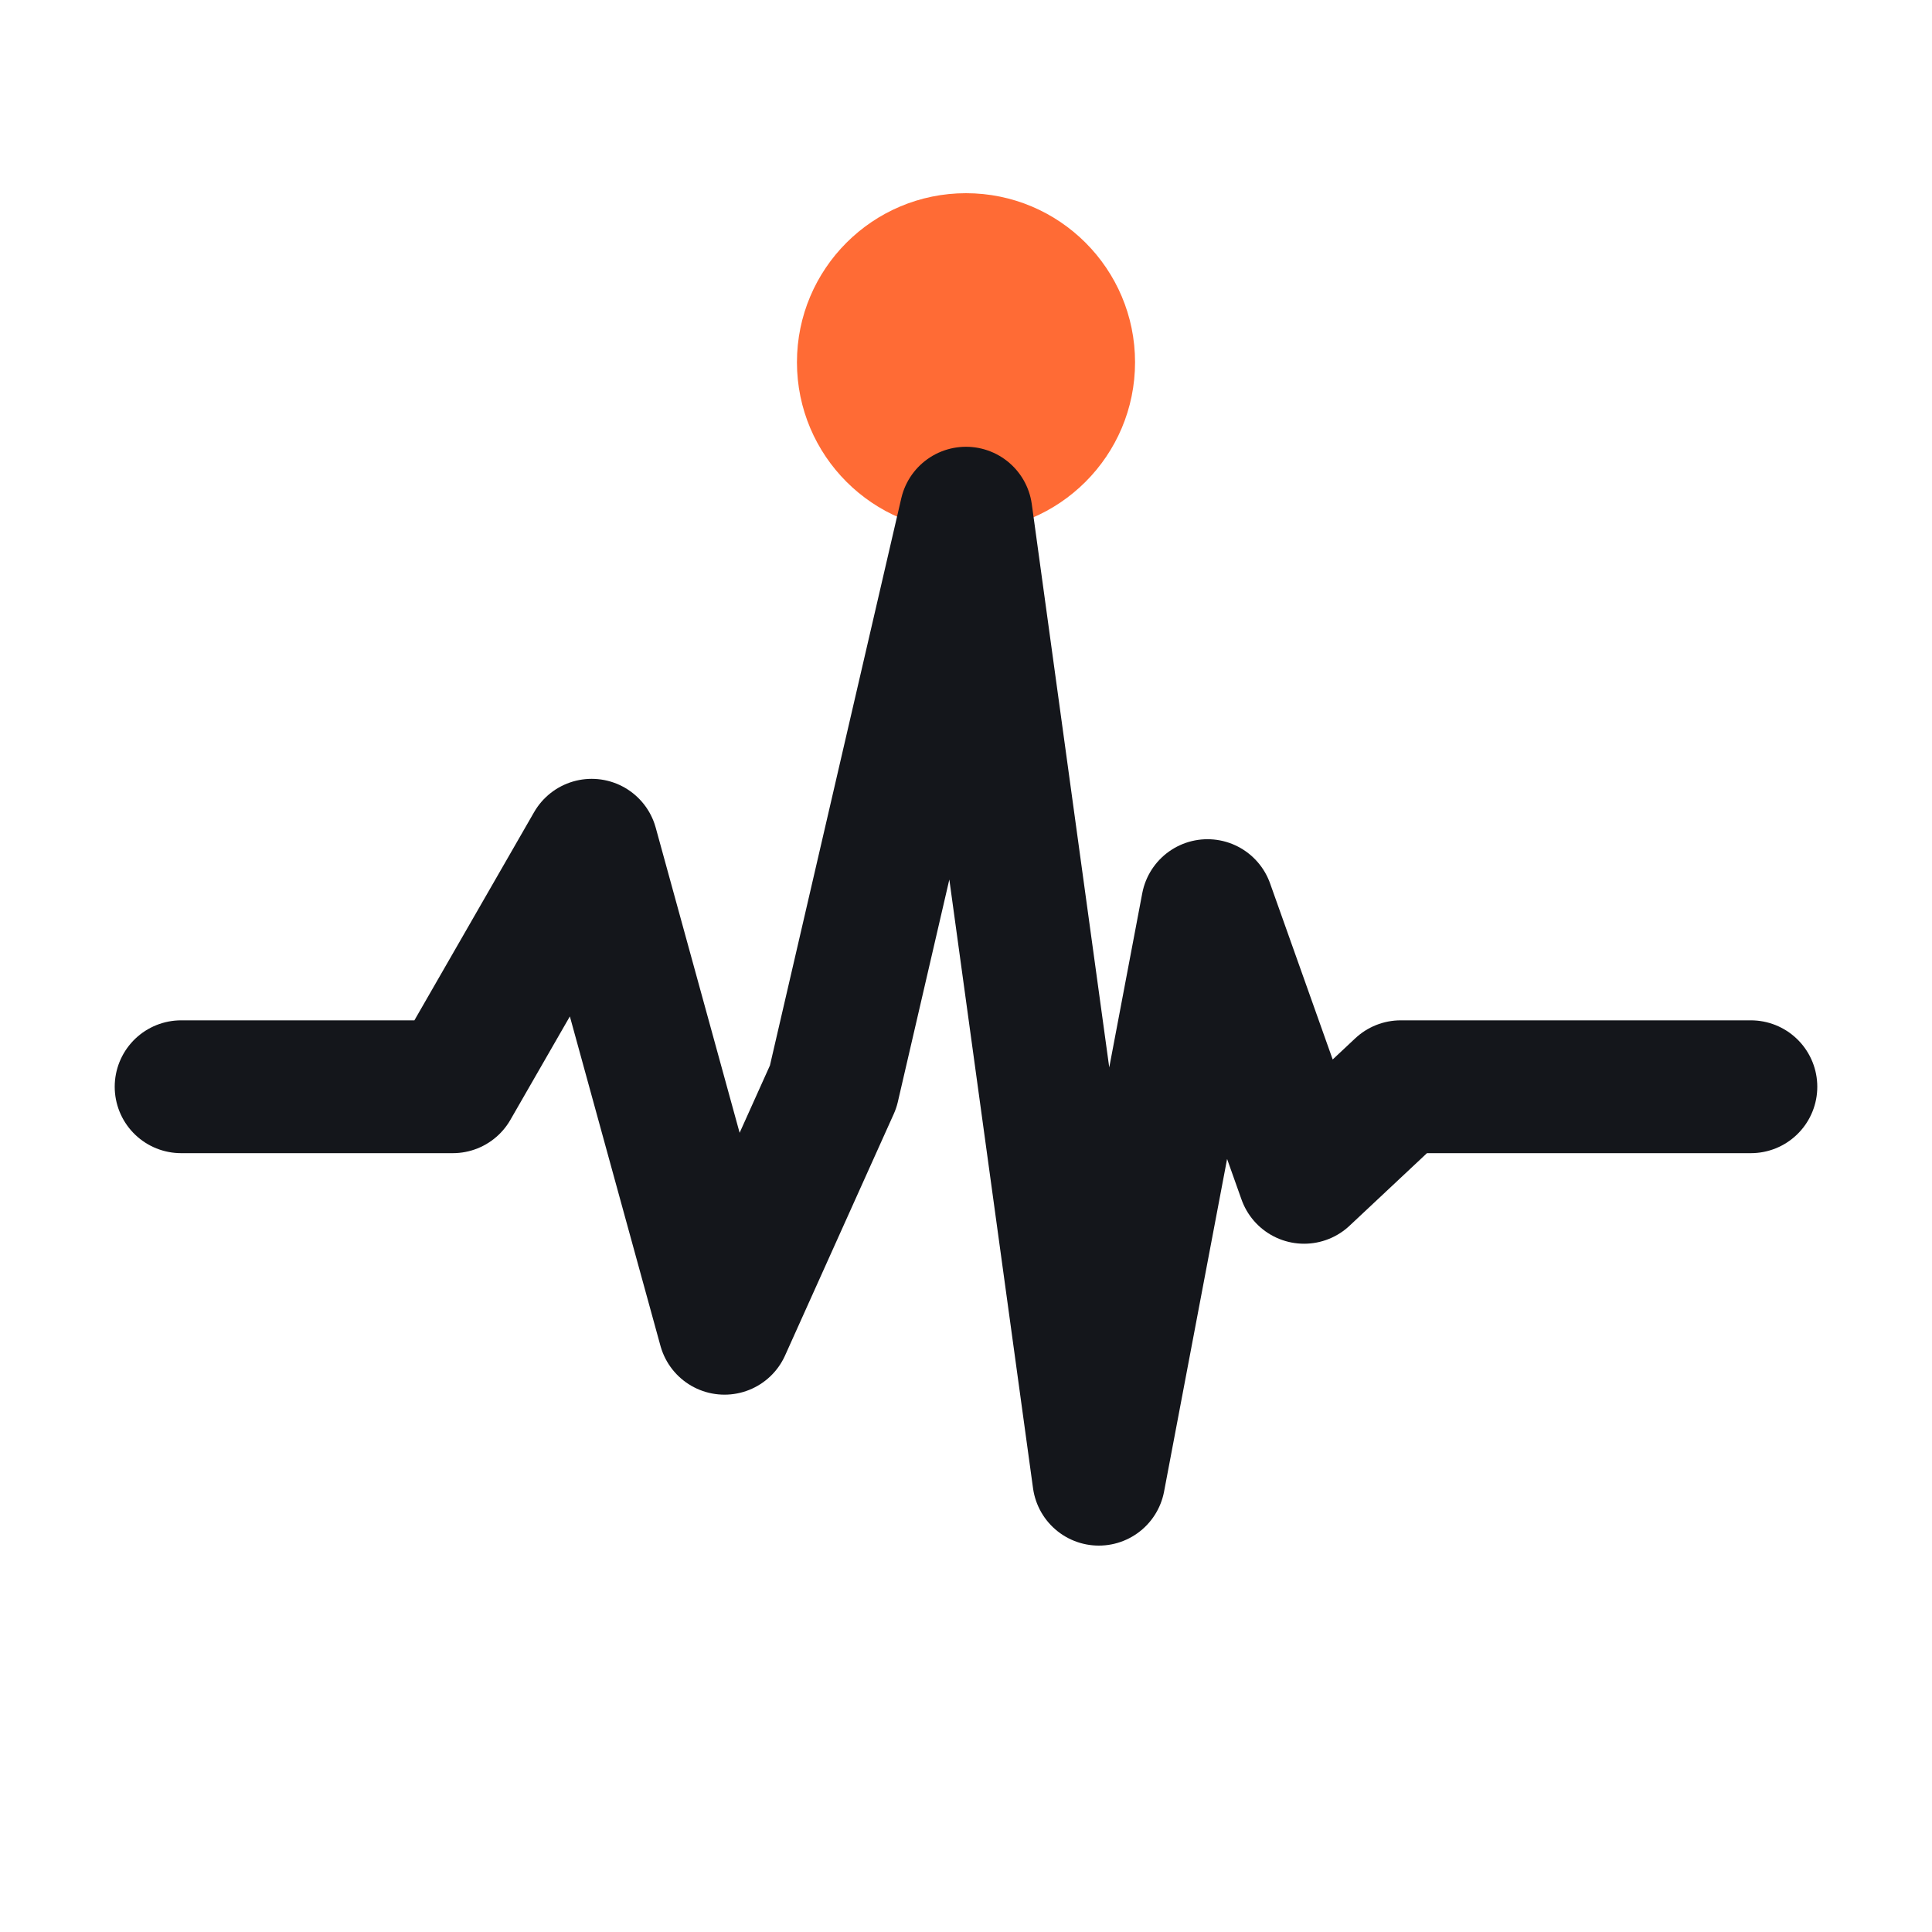
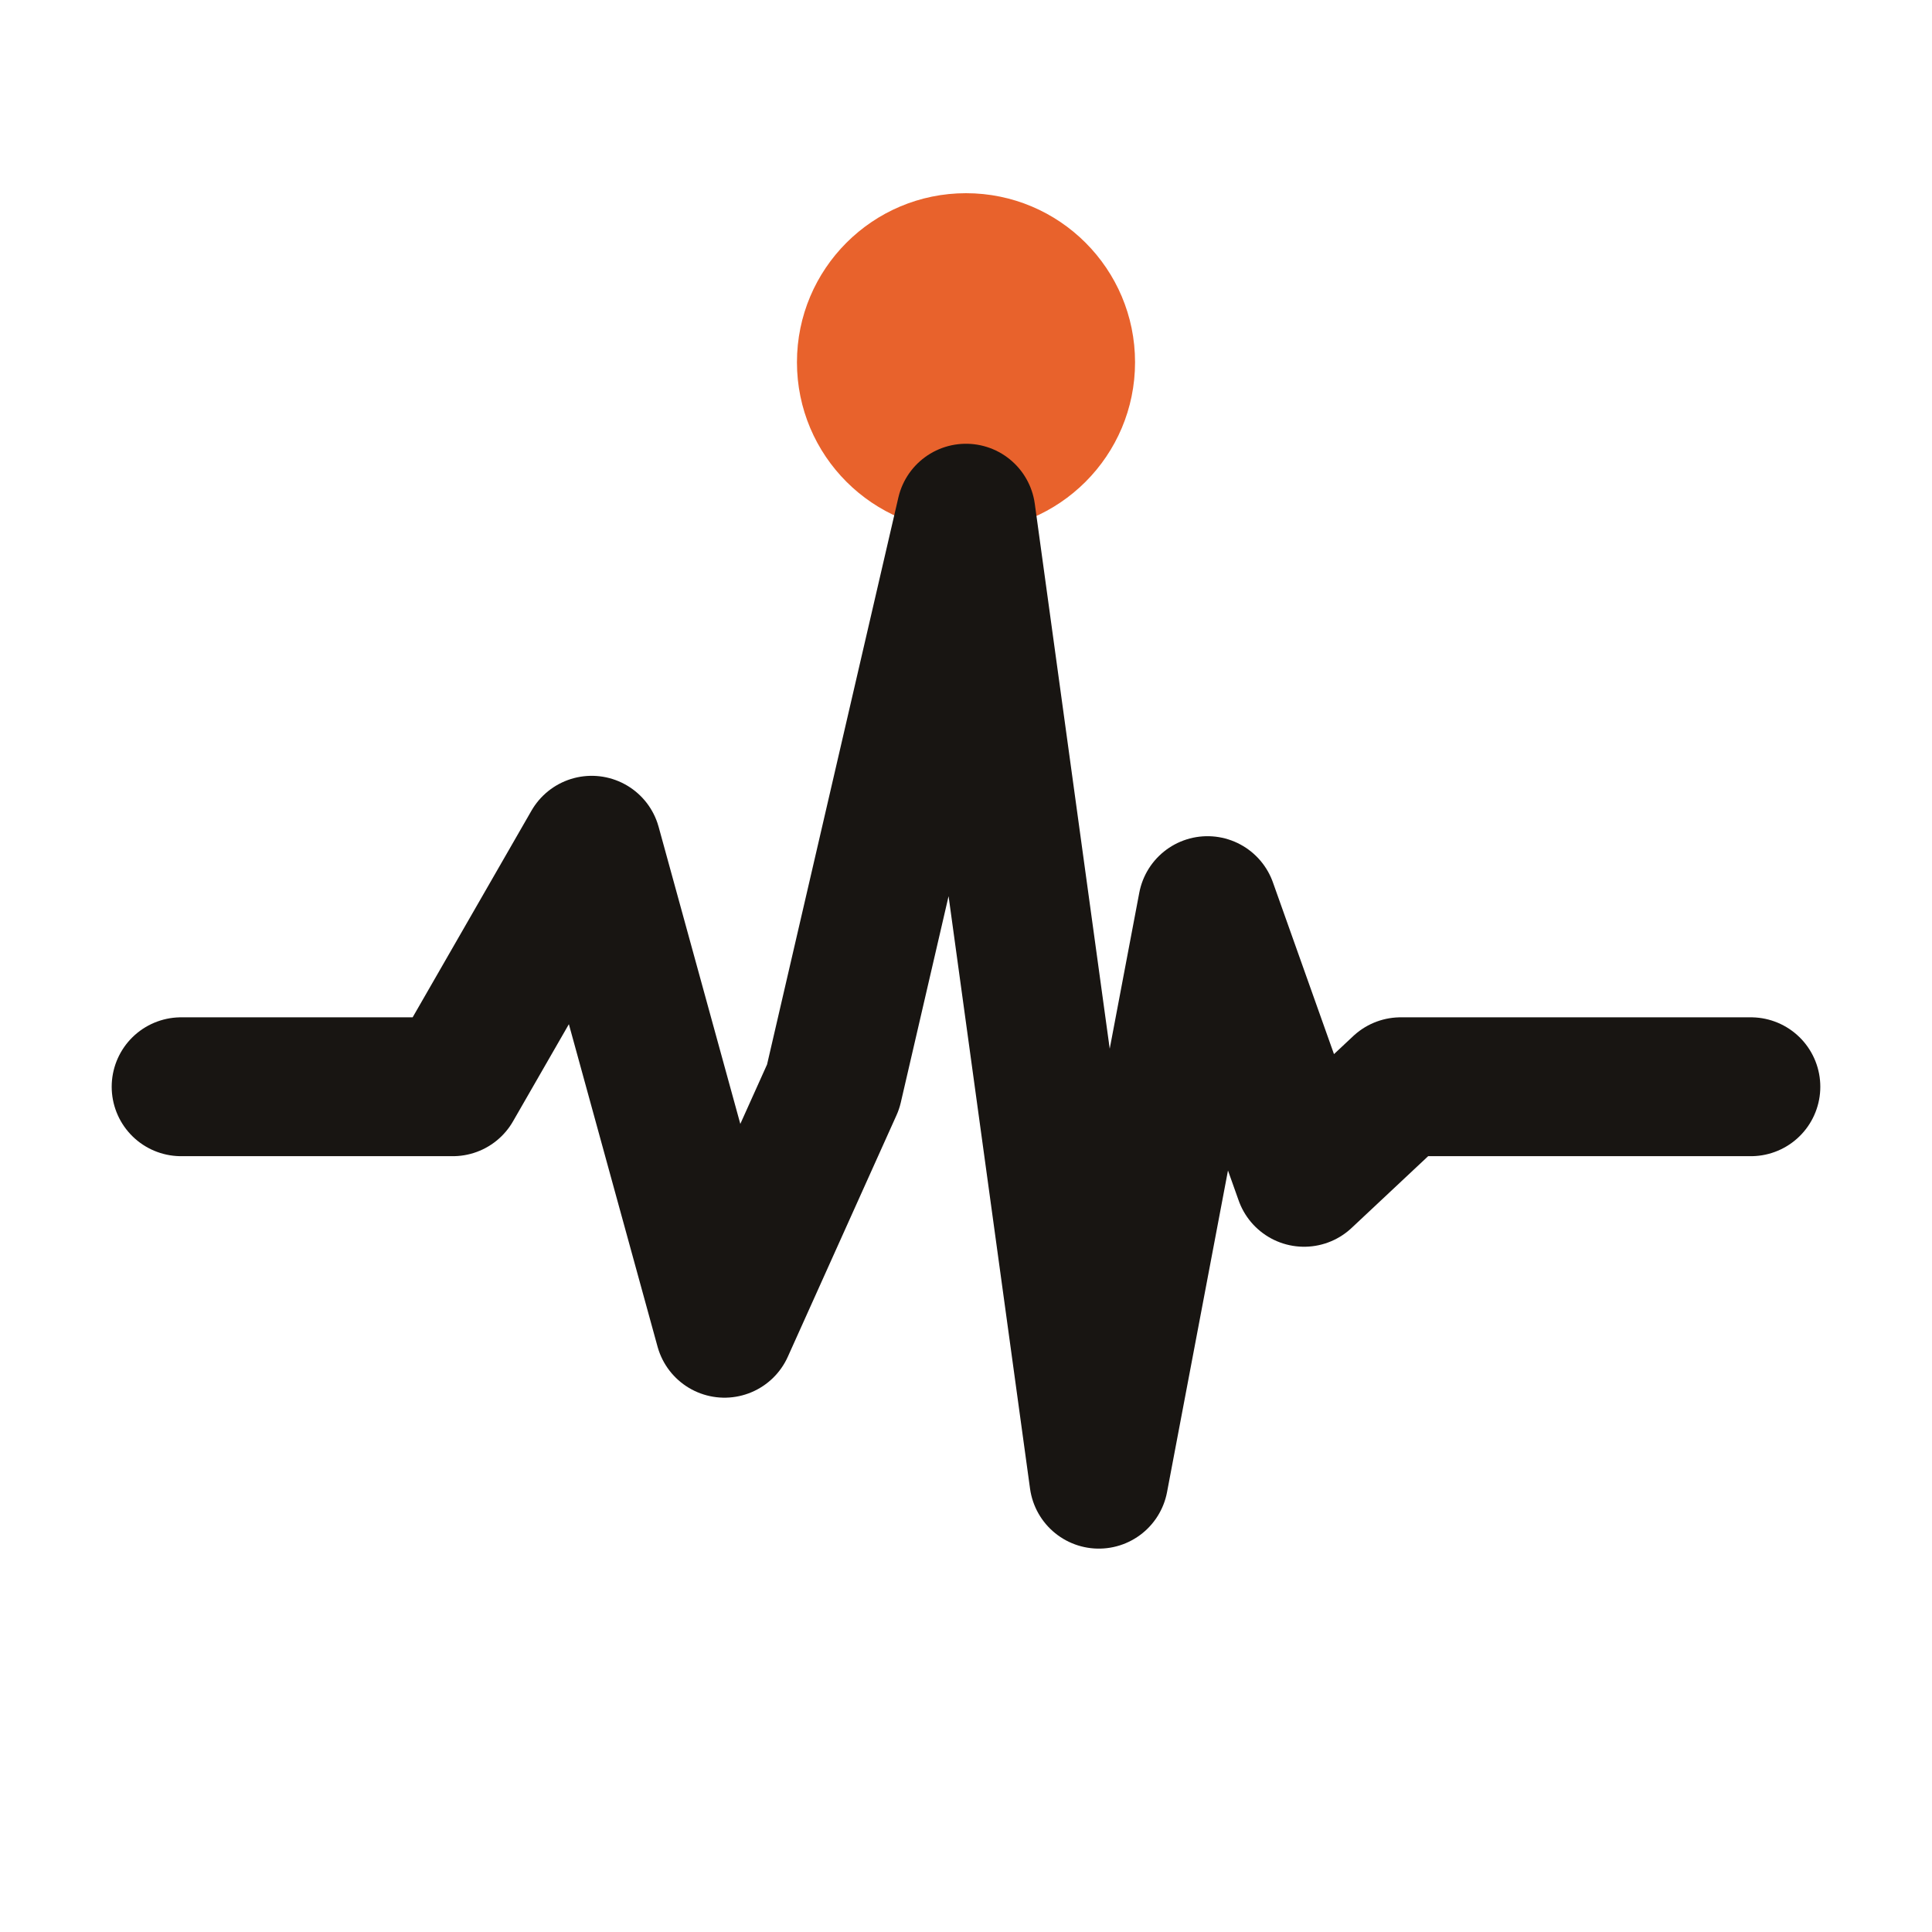
<svg xmlns="http://www.w3.org/2000/svg" viewBox="0 0 32 32" width="32" height="32" fill="none">
  <defs>
    <style>
+       :root {
+         color-scheme: light dark;
+       }
      .pyra-pulse-line {
-         stroke: #14161B;
+         stroke: #181512;
      }
      .pyra-beacon-dot {
-         fill: #FF6B35;
+         fill: #E8622C;
      }
      @media (prefers-color-scheme: dark) {
        .pyra-pulse-line {
-           stroke: #F8FAFC;
+           stroke: #F8FAFC !important;
+         }
+         .pyra-beacon-dot {
+           fill: #FF6B35 !important;
        }
      }
    </style>
  </defs>
  <circle class="pyra-beacon-dot" cx="16" cy="6" r="2.8" />
-   <path class="pyra-pulse-line" d="M3 18 H7.5 L9.8 14 L12 22 L13.8 18 L16 8.5 L18.2 24.5 L20 15 L21.6 19.5 L23.2 18 H29" stroke-width="2.2" stroke-linecap="round" stroke-linejoin="round" />
+   <path class="pyra-pulse-line" d="M3 18 H7.5 L9.8 14 L12 22 L13.8 18 L16 8.5 L18.2 24.5 L20 15 L21.6 19.5 L23.2 18 H29" stroke-width="2.3" stroke-linecap="round" stroke-linejoin="round" />
</svg>
